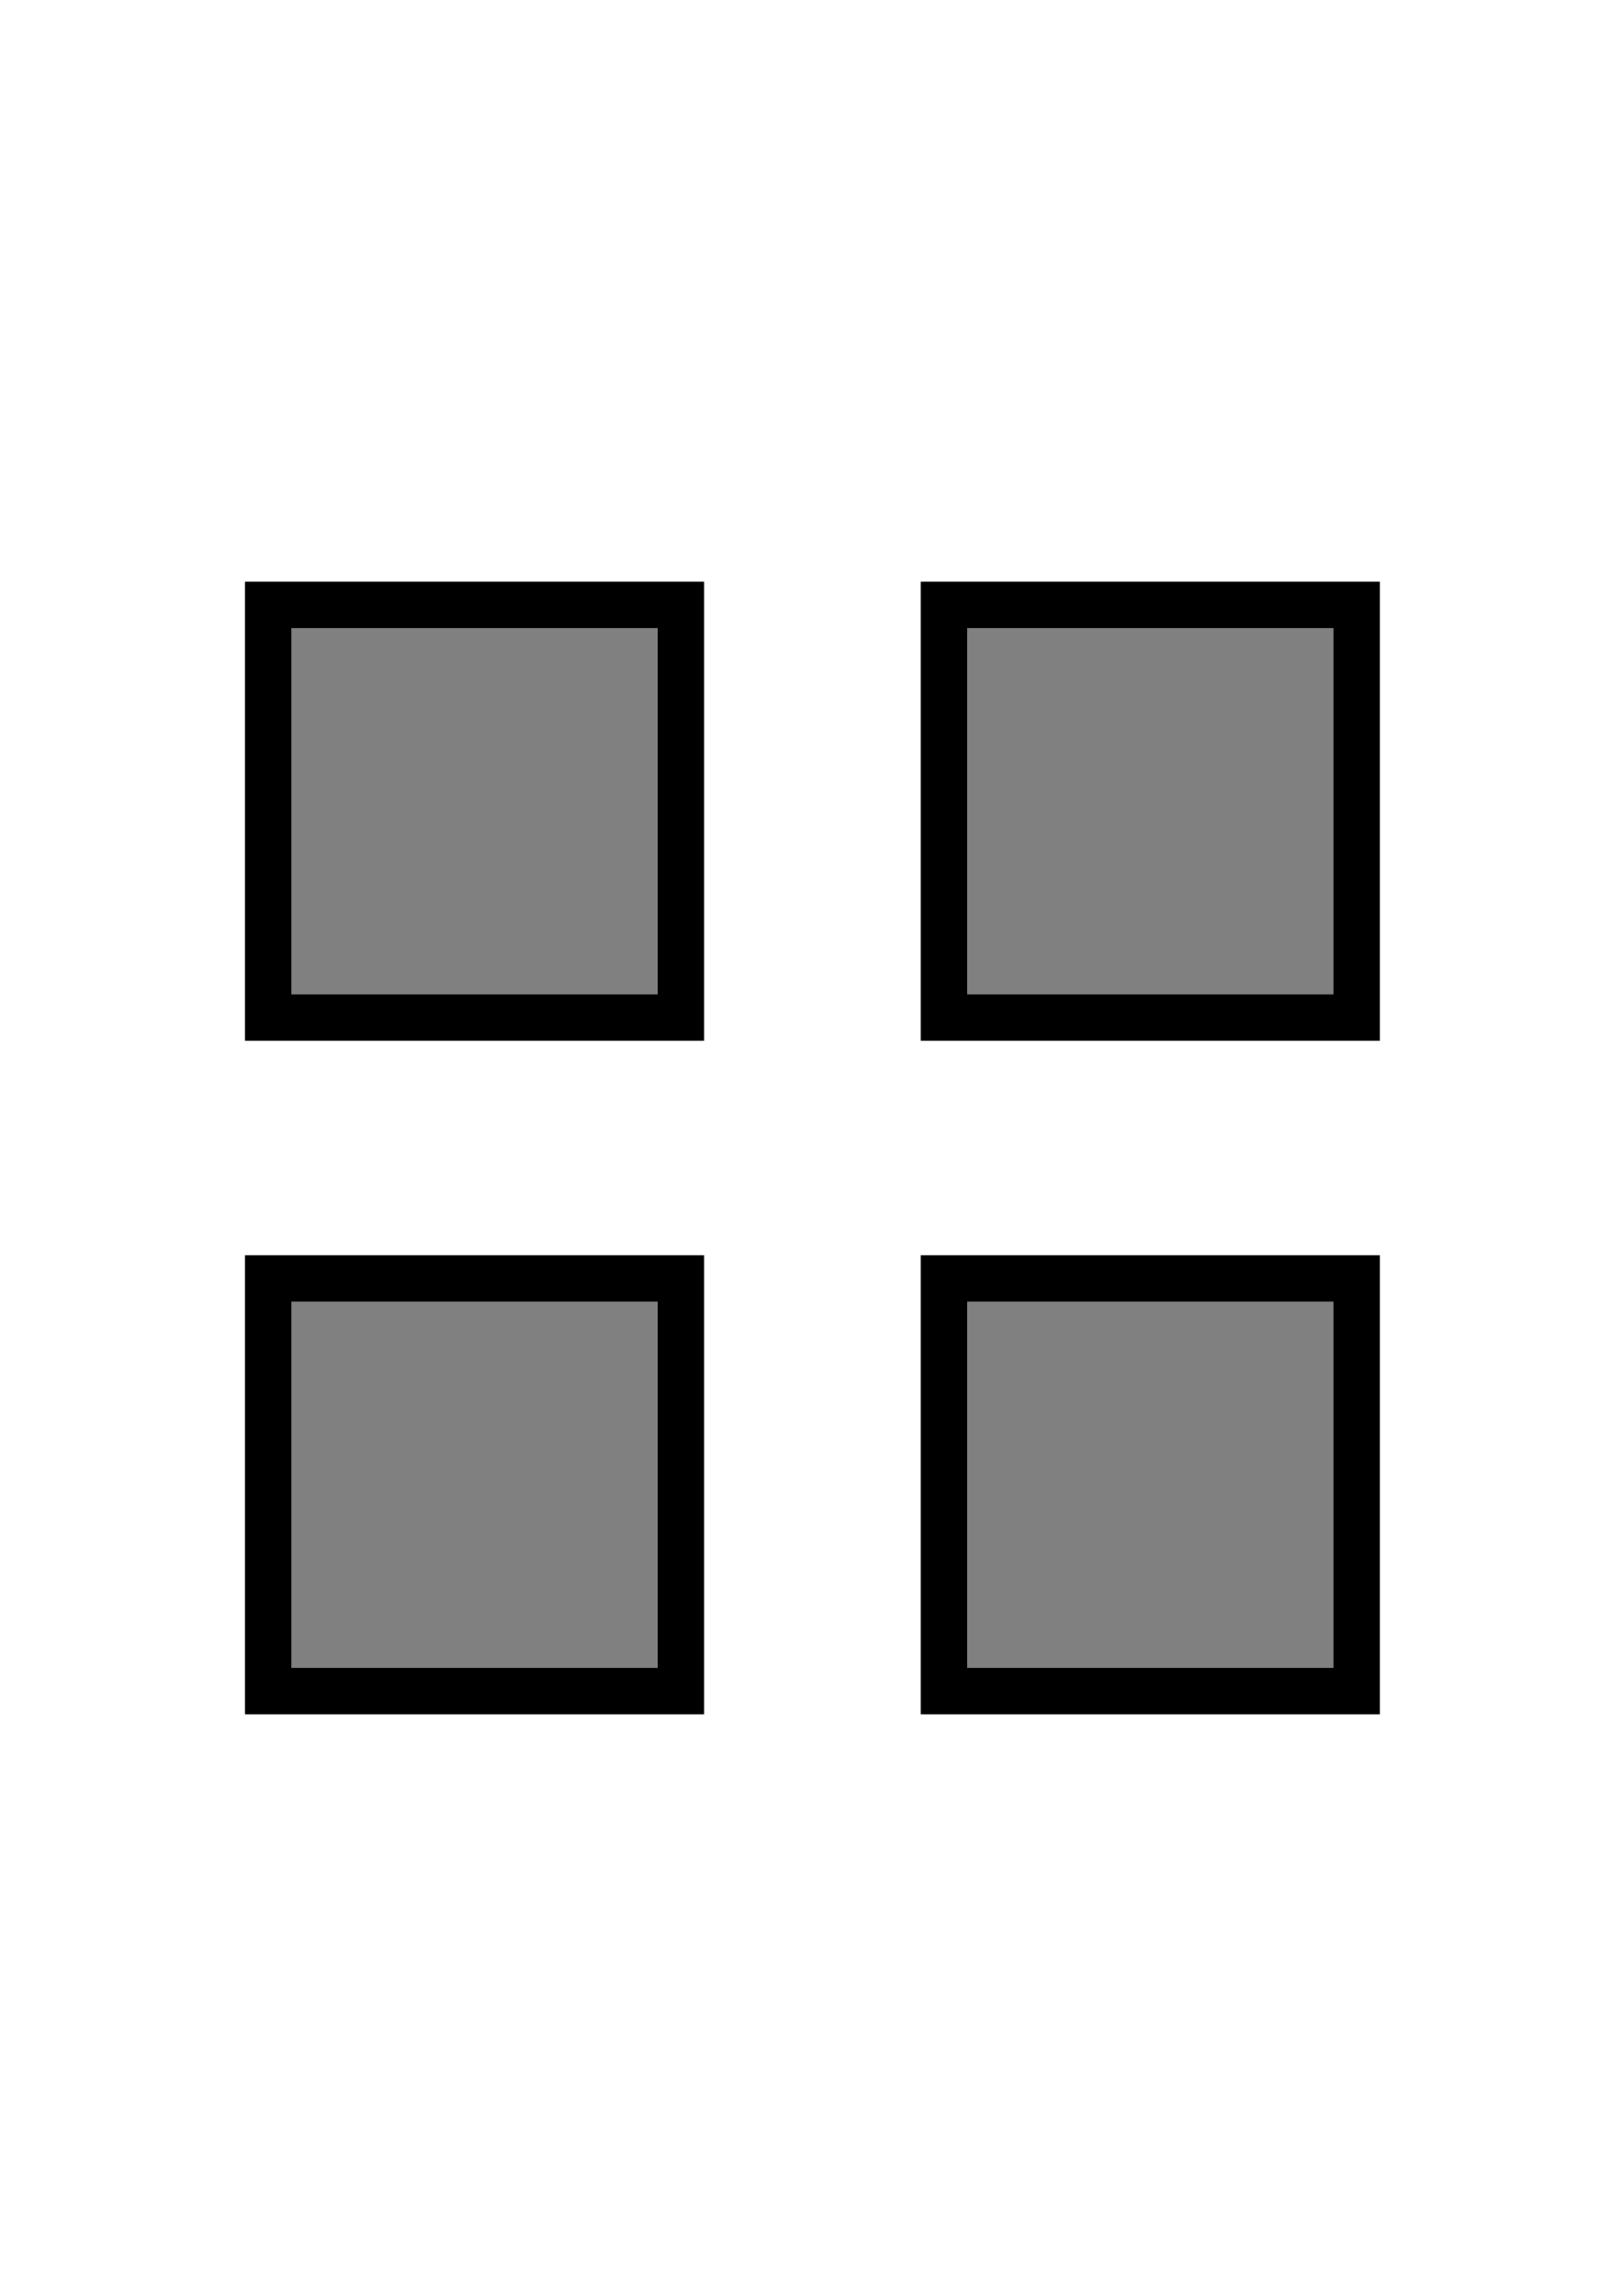
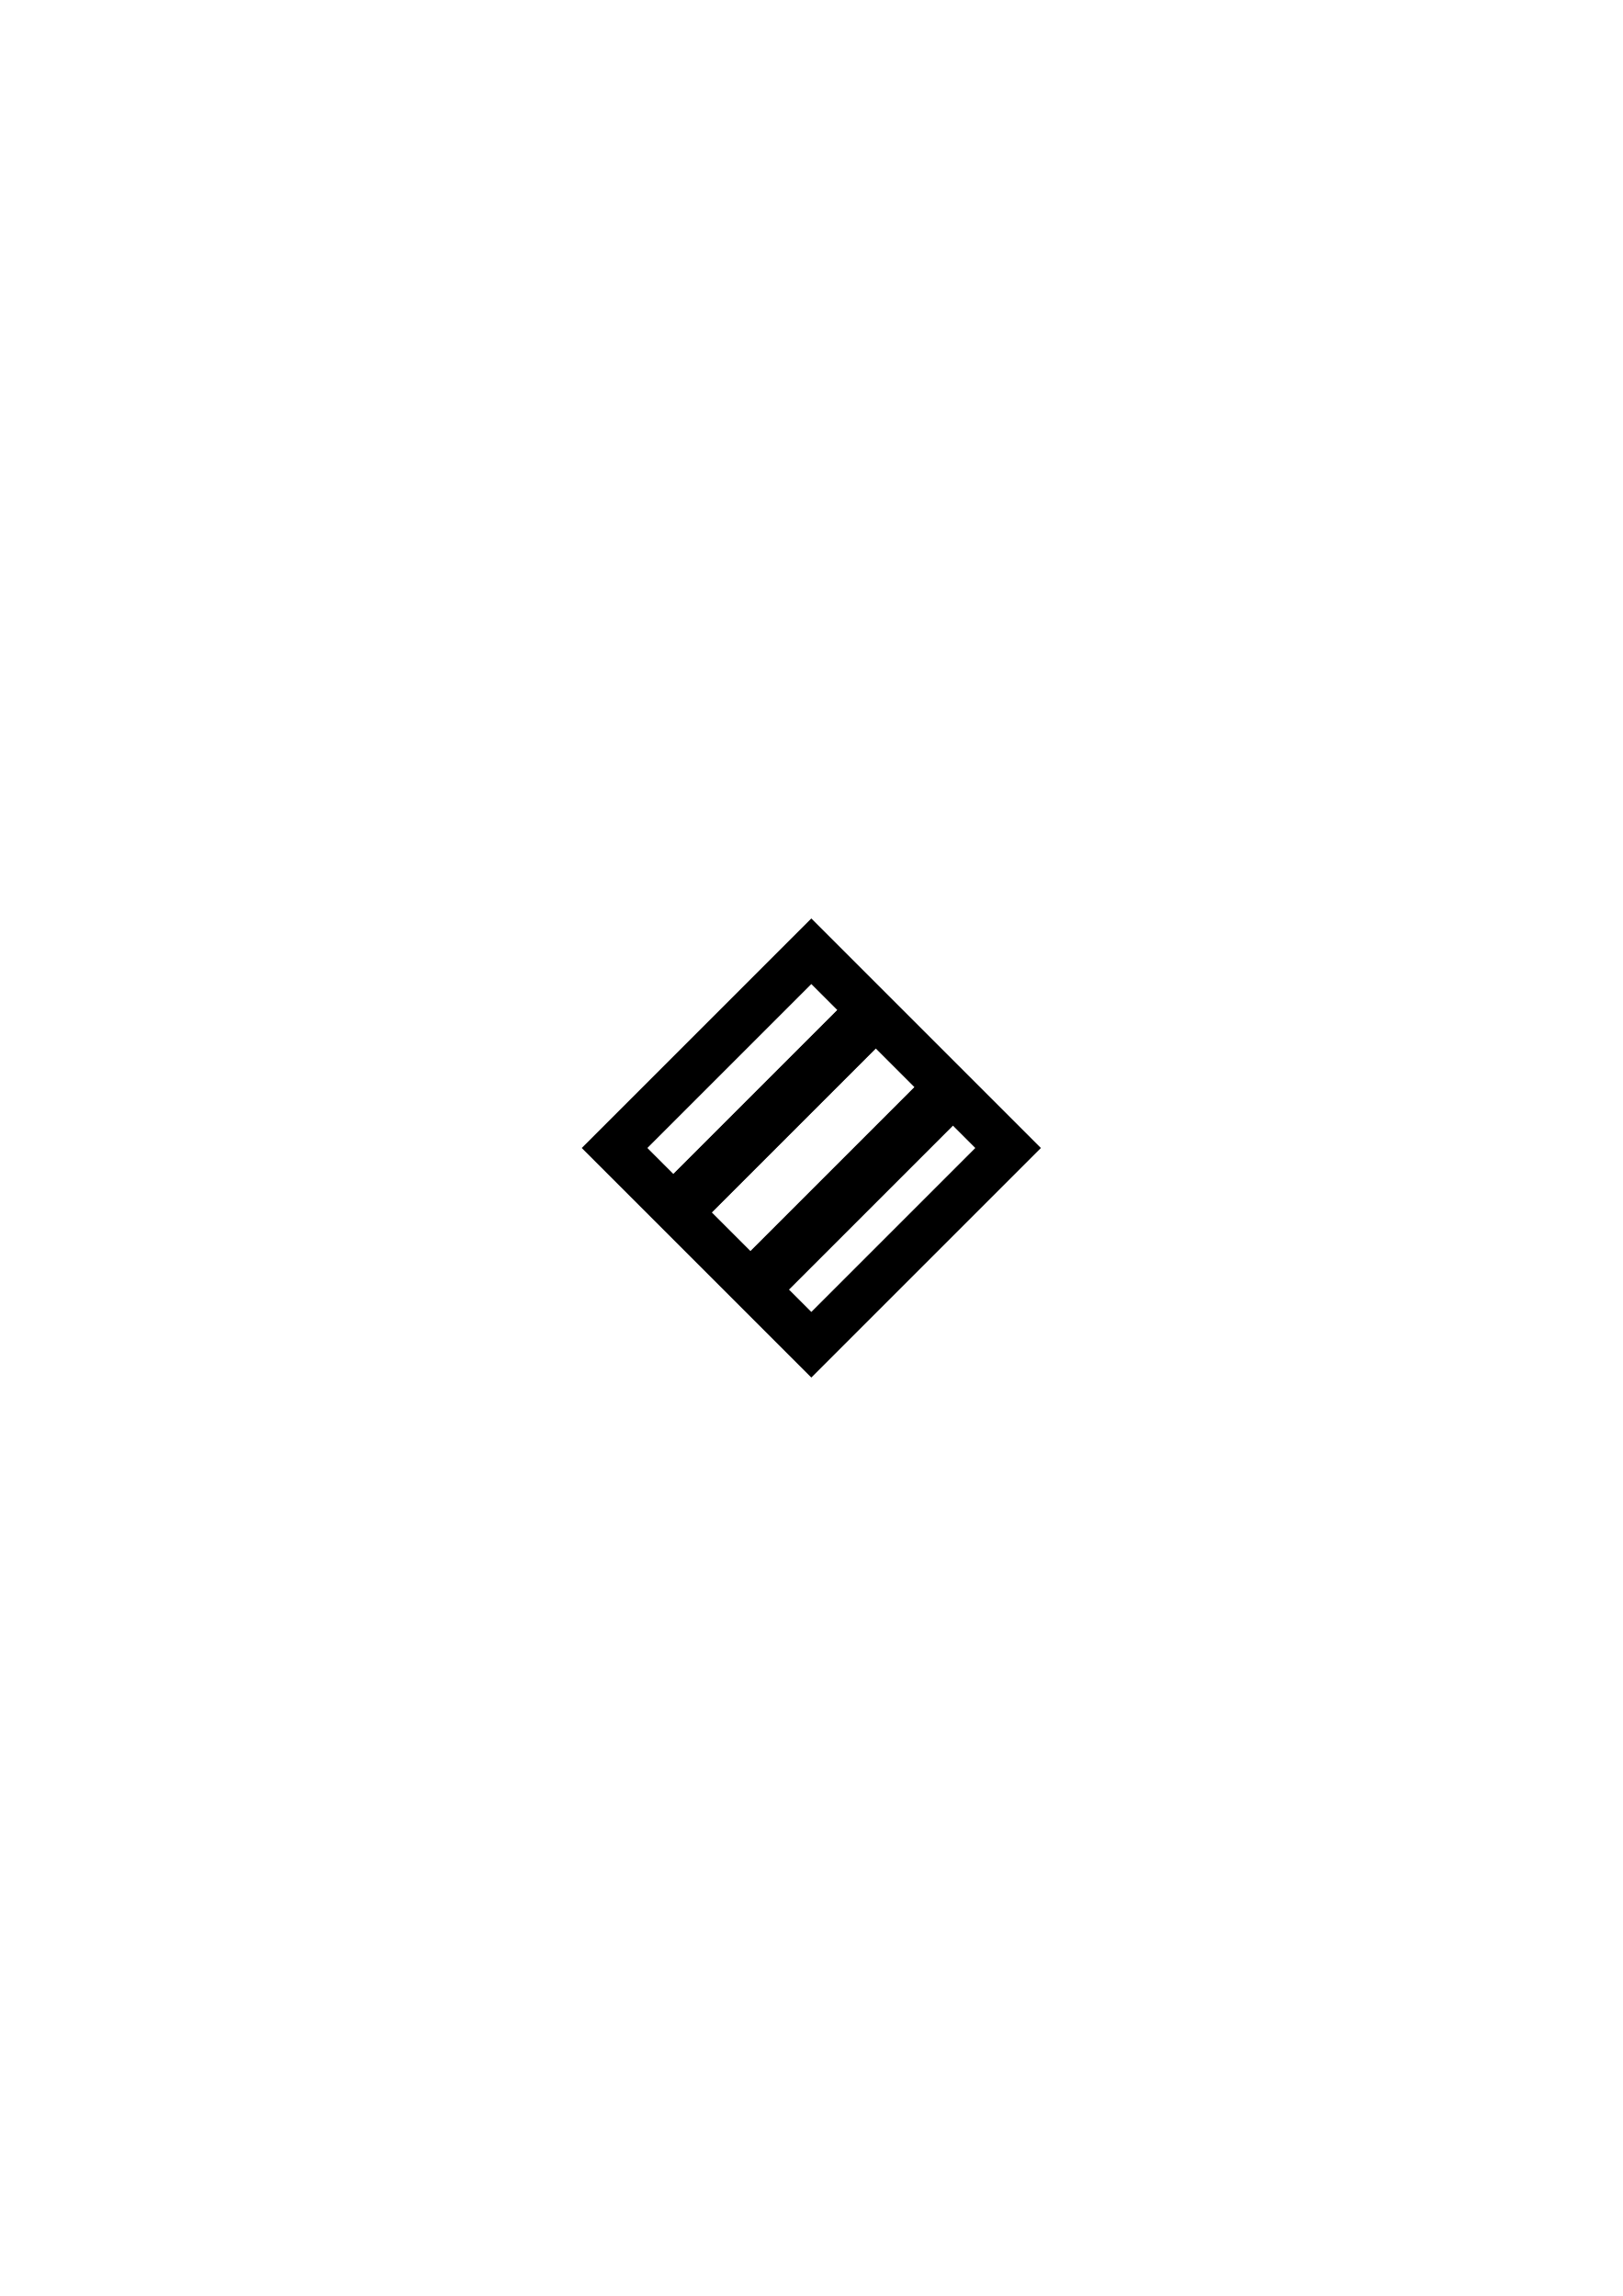
<svg xmlns="http://www.w3.org/2000/svg" xmlns:xlink="http://www.w3.org/1999/xlink" version="1.1" width="297.5" height="421" viewBox="0 0 297.5 421" id="svg26">
  <defs id="defs26">
+     <pattern xlink:href="#Strips1_1" preserveAspectRatio="xMidYMid" id="pattern2" patternTransform="scale(10)" x="-0.05" y="0" />
+     <pattern patternUnits="userSpaceOnUse" width="2" height="10" patternTransform="translate(0,0) scale(2,2)" preserveAspectRatio="xMidYMid" id="Strips1_1" style="fill:#000000">
+       <rect style="stroke:none" x="0" y="-0.5" width="1" height="11" id="rect134" />
+     </pattern>
    <pattern xlink:href="#halftones" preserveAspectRatio="xMidYMid" id="pattern_spots" patternTransform="scale(4)" x="0" y="0" />
    <pattern patternUnits="userSpaceOnUse" width="10" height="10" preserveAspectRatio="xMidYMid" style="fill:#000000" id="halftones" x="0" y="0">
      <g id="fullPattern" style="display:inline" transform="scale(0.1)">
        <circle style="fill-opacity:1;stroke:none;paint-order:markers fill stroke;stop-color:#000000" id="circle10" cx="50" cy="50" r="25" />
        <path id="circle37" style="paint-order:markers fill stroke" d="M 25,0 A 25,25 0 0 1 0,25 25,25 0 0 1 -25,0 25,25 0 0 1 0,-25 25,25 0 0 1 25,0 Z" />
        <path id="circle39" style="paint-order:markers fill stroke" d="M 125,0 A 25,25 0 0 1 100,25 25,25 0 0 1 75,0 25,25 0 0 1 100,-25 25,25 0 0 1 125,0 Z" />
        <path id="circle43" style="paint-order:markers fill stroke" d="M 25,100 A 25,25 0 0 1 0,125 25,25 0 0 1 -25,100 25,25 0 0 1 0,75 25,25 0 0 1 25,100 Z" />
        <path id="circle45" style="paint-order:markers fill stroke" d="m 125,100 a 25,25 0 0 1 -25,25 25,25 0 0 1 -25,-25 25,25 0 0 1 25,-25 25,25 0 0 1 25,25 z" />
      </g>
    </pattern>
    <pattern xlink:href="#pattern4" preserveAspectRatio="xMidYMid" id="pattern_stripes" patternTransform="matrix(7.071068,7.071068,-7.071068,7.071068,0,0)" x="0" y="0" />
    <pattern patternUnits="userSpaceOnUse" width="2" height="10" patternTransform="translate(0,0) scale(2,2)" preserveAspectRatio="xMidYMid" id="pattern4" style="fill:#000000">
      <rect style="stroke:none" x="0" y="-0.5" width="1" height="11" id="rect2" />
    </pattern>
  </defs>
-   <g id="g1" transform="translate(0,61.75001)">
-     <path stroke-width="8.504" stroke-linecap="butt" stroke-miterlimit="10" stroke-linejoin="miter" fill="none" stroke="#ff0000" d="M 49.163,87 V 49.163 H 124.837 V 124.837 H 49.163 Z" id="path8" style="fill:#808080;fill-opacity:1;stroke:#000000;stroke-opacity:1" />
-     <path stroke-width="8.504" stroke-linecap="butt" stroke-miterlimit="10" stroke-linejoin="miter" fill="none" stroke="#ff0000" d="M 173.063,87 V 49.163 h 75.674 v 75.674 h -75.674 z" id="path8-8" style="fill:#808080;fill-opacity:1;stroke:#000000;stroke-opacity:1" />
-     <path stroke-width="8.504" stroke-linecap="butt" stroke-miterlimit="10" stroke-linejoin="miter" fill="none" stroke="#ff0000" d="m 49.163,210.5 v -37.837 H 124.837 v 75.674 H 49.163 Z" id="path10" style="fill:#808080;fill-opacity:1;stroke:#000000;stroke-opacity:1" />
-     <path stroke-width="8.504" stroke-linecap="butt" stroke-miterlimit="10" stroke-linejoin="miter" fill="none" stroke="#ff0000" d="m 173.063,210.5 v -37.837 h 75.674 v 75.674 H 173.063 Z" id="path12" style="fill:#808080;fill-opacity:1;stroke:#000000;stroke-opacity:1" />
-   </g>
+   <rect style="fill:url(#pattern2);stroke:#000000;stroke-width:8.504;stroke-linejoin:miter;fill-opacity:1" id="rect1" width="51.019" height="51.019" x="228.519" y="18.154" transform="rotate(45)" />
</svg>
